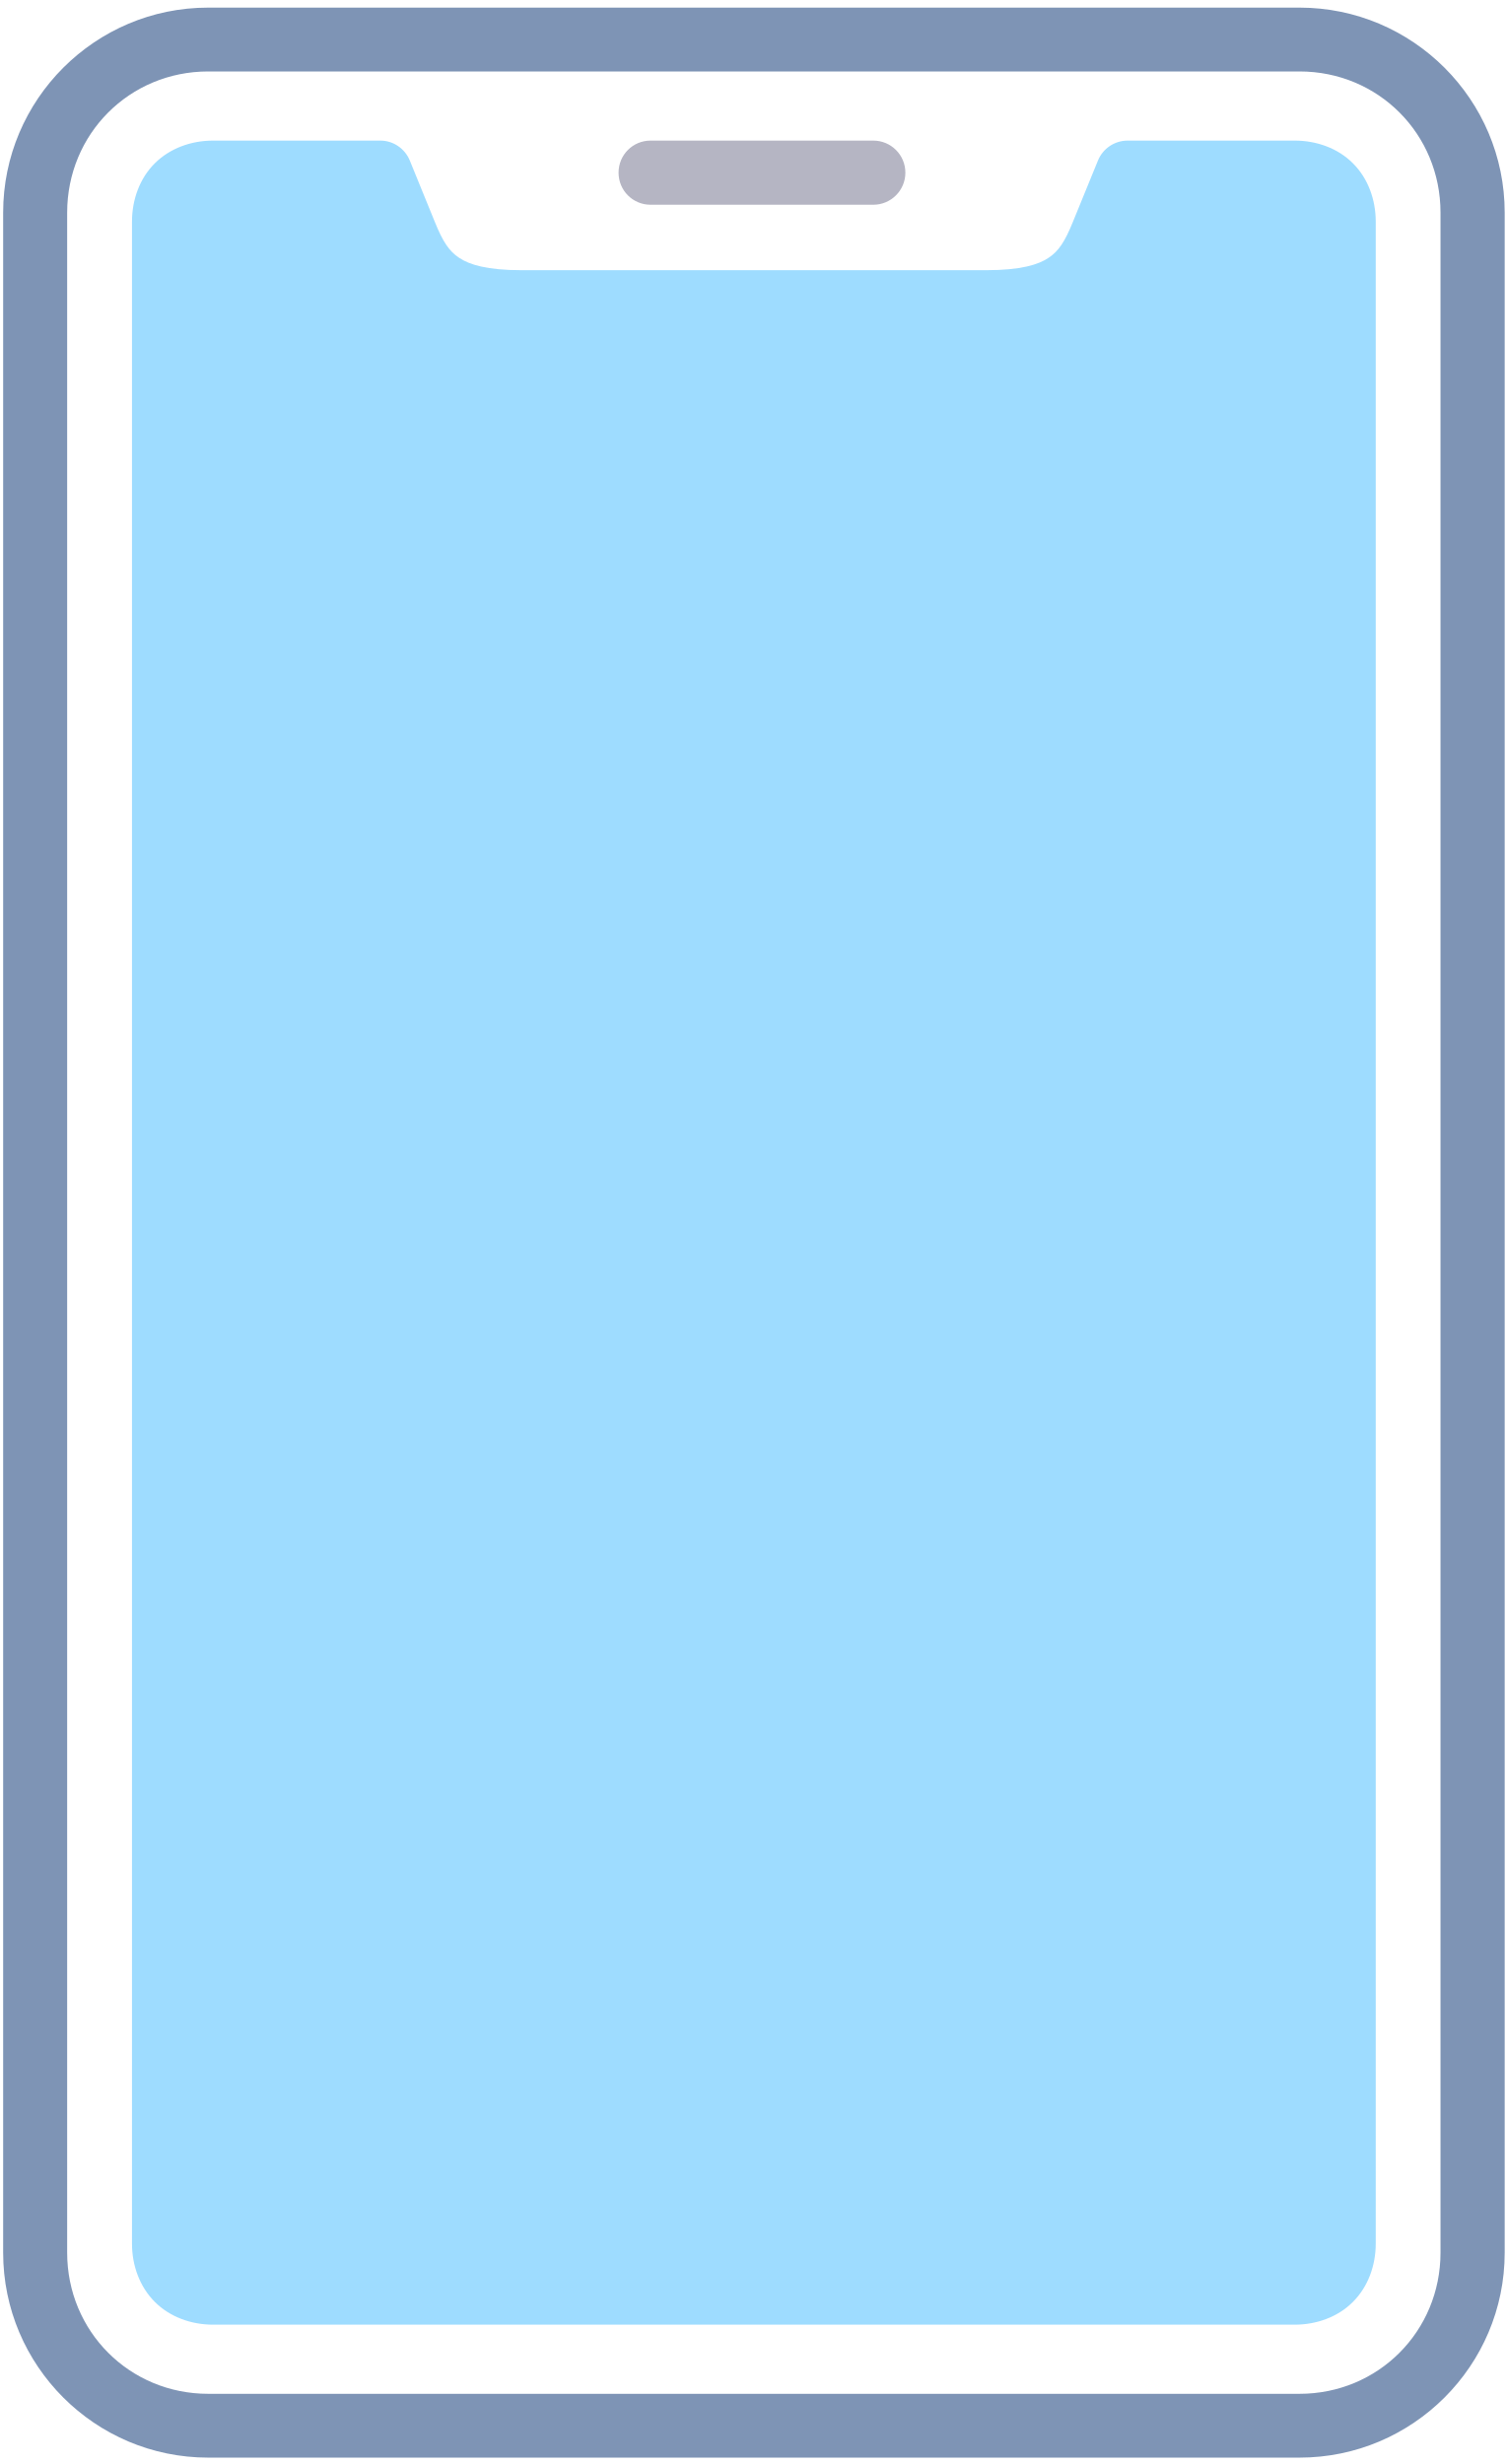
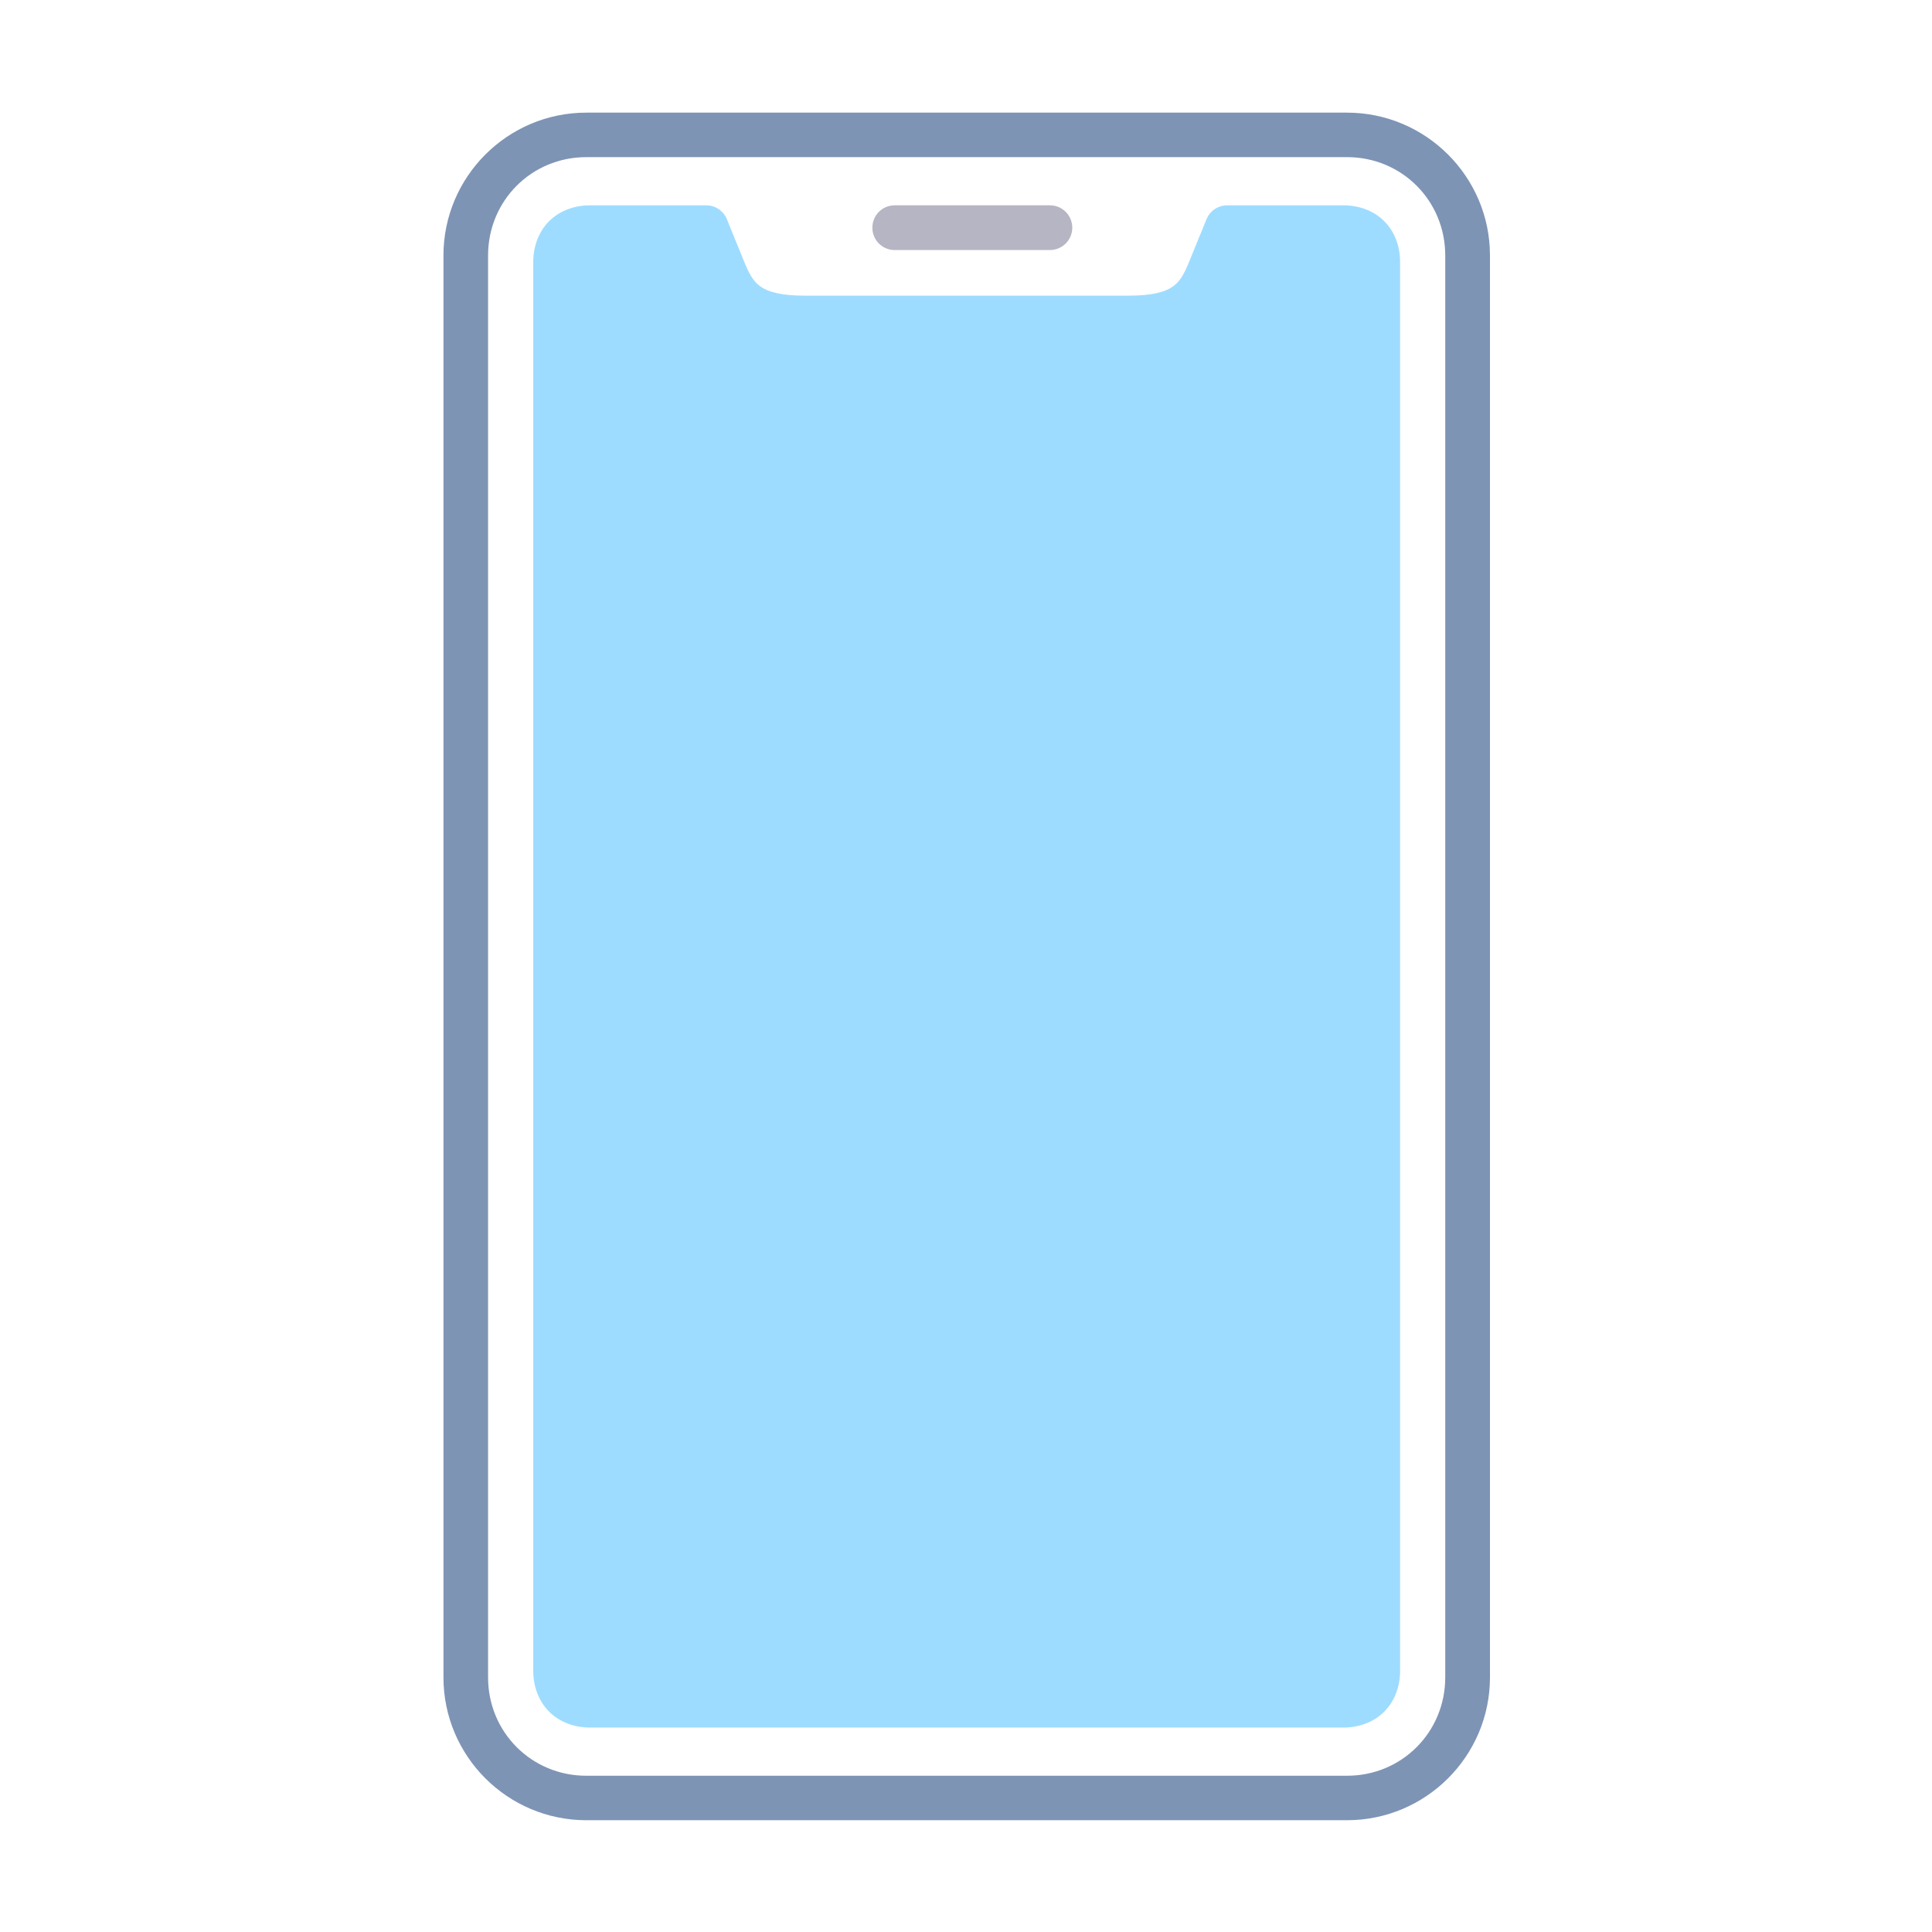
- <svg xmlns="http://www.w3.org/2000/svg" width="88" height="144" viewBox="0 0 88 144" fill="none">
-   <path d="M12.45 8.217C11.172 8.217 9.926 8.667 9.046 9.545C8.164 10.42 7.714 11.675 7.714 12.949V131.123C7.714 132.397 8.164 133.643 9.046 134.525C9.926 135.407 11.172 135.857 12.45 135.857H75.666C76.94 135.857 78.197 135.407 79.068 134.525C79.952 133.643 80.4 132.397 80.4 131.123V12.949C80.4 11.675 79.95 10.42 79.068 9.545C78.197 8.665 76.94 8.217 75.666 8.217H65.906C65.138 8.217 64.454 8.676 64.164 9.387L62.709 12.949C62.24 14.114 61.867 14.684 61.273 15.07C60.693 15.464 59.662 15.791 57.637 15.791H30.475C28.452 15.791 27.42 15.462 26.839 15.07C26.249 14.686 25.872 14.116 25.404 12.949L23.952 9.387C23.667 8.683 22.983 8.217 22.226 8.217H12.45Z" fill="#9EDCFF" />
-   <path d="M12.165 4.176H75.946C80.55 4.176 84.185 7.83 84.185 12.425V131.647C84.185 136.24 80.549 139.898 75.946 139.898H12.165C7.564 139.898 3.925 136.24 3.925 131.647V12.425C3.926 7.832 7.564 4.176 12.165 4.176ZM12.165 0.445C5.559 0.445 0.184 5.819 0.184 12.425V131.647C0.184 138.256 5.559 143.627 12.165 143.627H75.946C82.556 143.627 87.936 138.256 87.936 131.647V12.425C87.936 5.819 82.556 0.445 75.946 0.445H12.165Z" fill="#7E94B5" />
-   <path d="M38.023 8.217C36.981 8.217 36.15 9.049 36.15 10.091C36.15 11.131 36.981 11.966 38.023 11.966H51.036C52.067 11.966 52.911 11.131 52.911 10.091C52.911 9.049 52.067 8.217 51.036 8.217H38.023Z" fill="#B5B5C3" />
+ <svg xmlns="http://www.w3.org/2000/svg" width="162" height="162" viewBox="0 0 162 162" fill="none">
+   <path d="M49.45 17.217C48.172 17.217 46.926 17.667 46.046 18.545C45.164 19.42 44.714 20.675 44.714 21.949V140.123C44.714 141.397 45.164 142.643 46.046 143.525C46.926 144.407 48.172 144.857 49.45 144.857H112.666C113.94 144.857 115.197 144.407 116.068 143.525C116.952 142.643 117.4 141.397 117.4 140.123V21.949C117.4 20.675 116.95 19.42 116.068 18.545C115.197 17.665 113.94 17.217 112.666 17.217H102.906C102.138 17.217 101.454 17.676 101.164 18.387L99.709 21.949C99.24 23.114 98.867 23.684 98.273 24.07C97.693 24.464 96.662 24.791 94.637 24.791H67.475C65.452 24.791 64.42 24.462 63.839 24.07C63.249 23.686 62.872 23.116 62.404 21.949L60.952 18.387C60.667 17.683 59.983 17.217 59.226 17.217H49.45Z" fill="#9EDCFF" />
+   <path d="M49.165 13.176H112.946C117.55 13.176 121.185 16.83 121.185 21.425V140.647C121.185 145.24 117.549 148.898 112.946 148.898H49.165C44.564 148.898 40.925 145.24 40.925 140.647V21.425C40.926 16.832 44.564 13.176 49.165 13.176ZM49.165 9.445C42.559 9.445 37.184 14.819 37.184 21.425V140.647C37.184 147.256 42.559 152.627 49.165 152.627H112.946C119.556 152.627 124.936 147.256 124.936 140.647V21.425C124.936 14.819 119.556 9.445 112.946 9.445H49.165Z" fill="#7E94B5" />
+   <path d="M75.023 17.217C73.981 17.217 73.15 18.049 73.15 19.091C73.15 20.131 73.981 20.966 75.023 20.966H88.036C89.067 20.966 89.911 20.131 89.911 19.091C89.911 18.049 89.067 17.217 88.036 17.217H75.023Z" fill="#B5B5C3" />
</svg>
